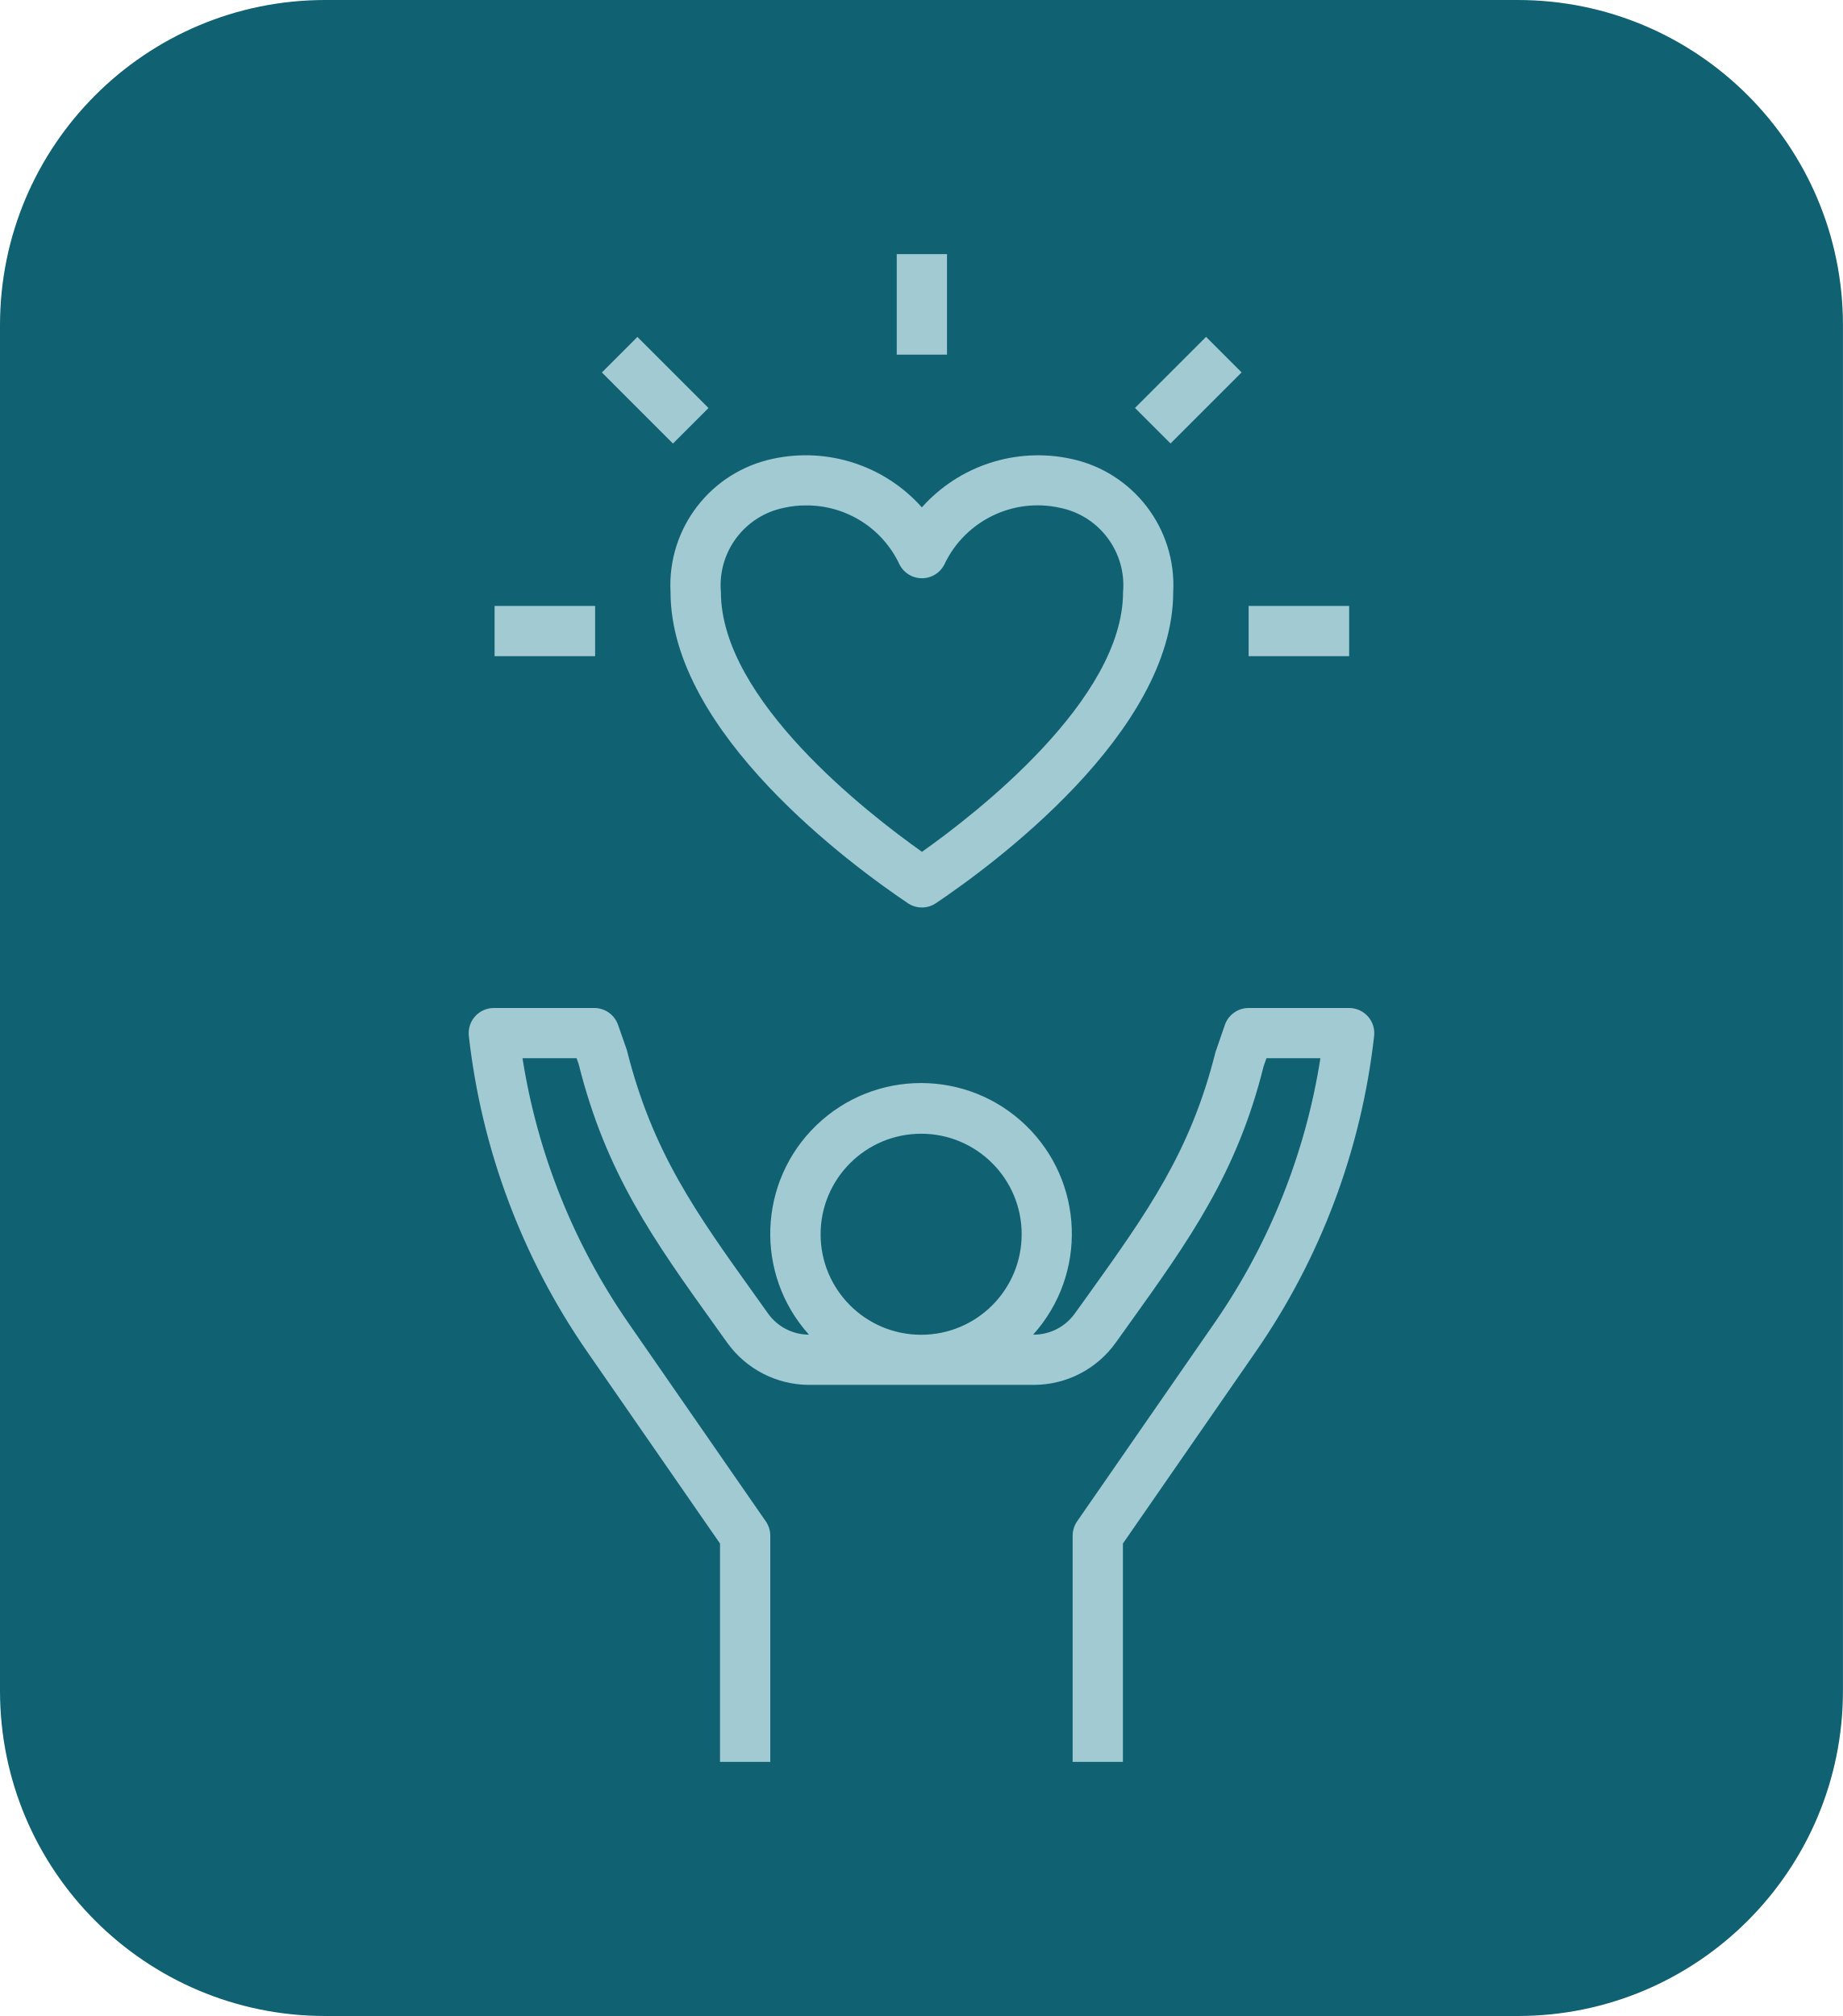
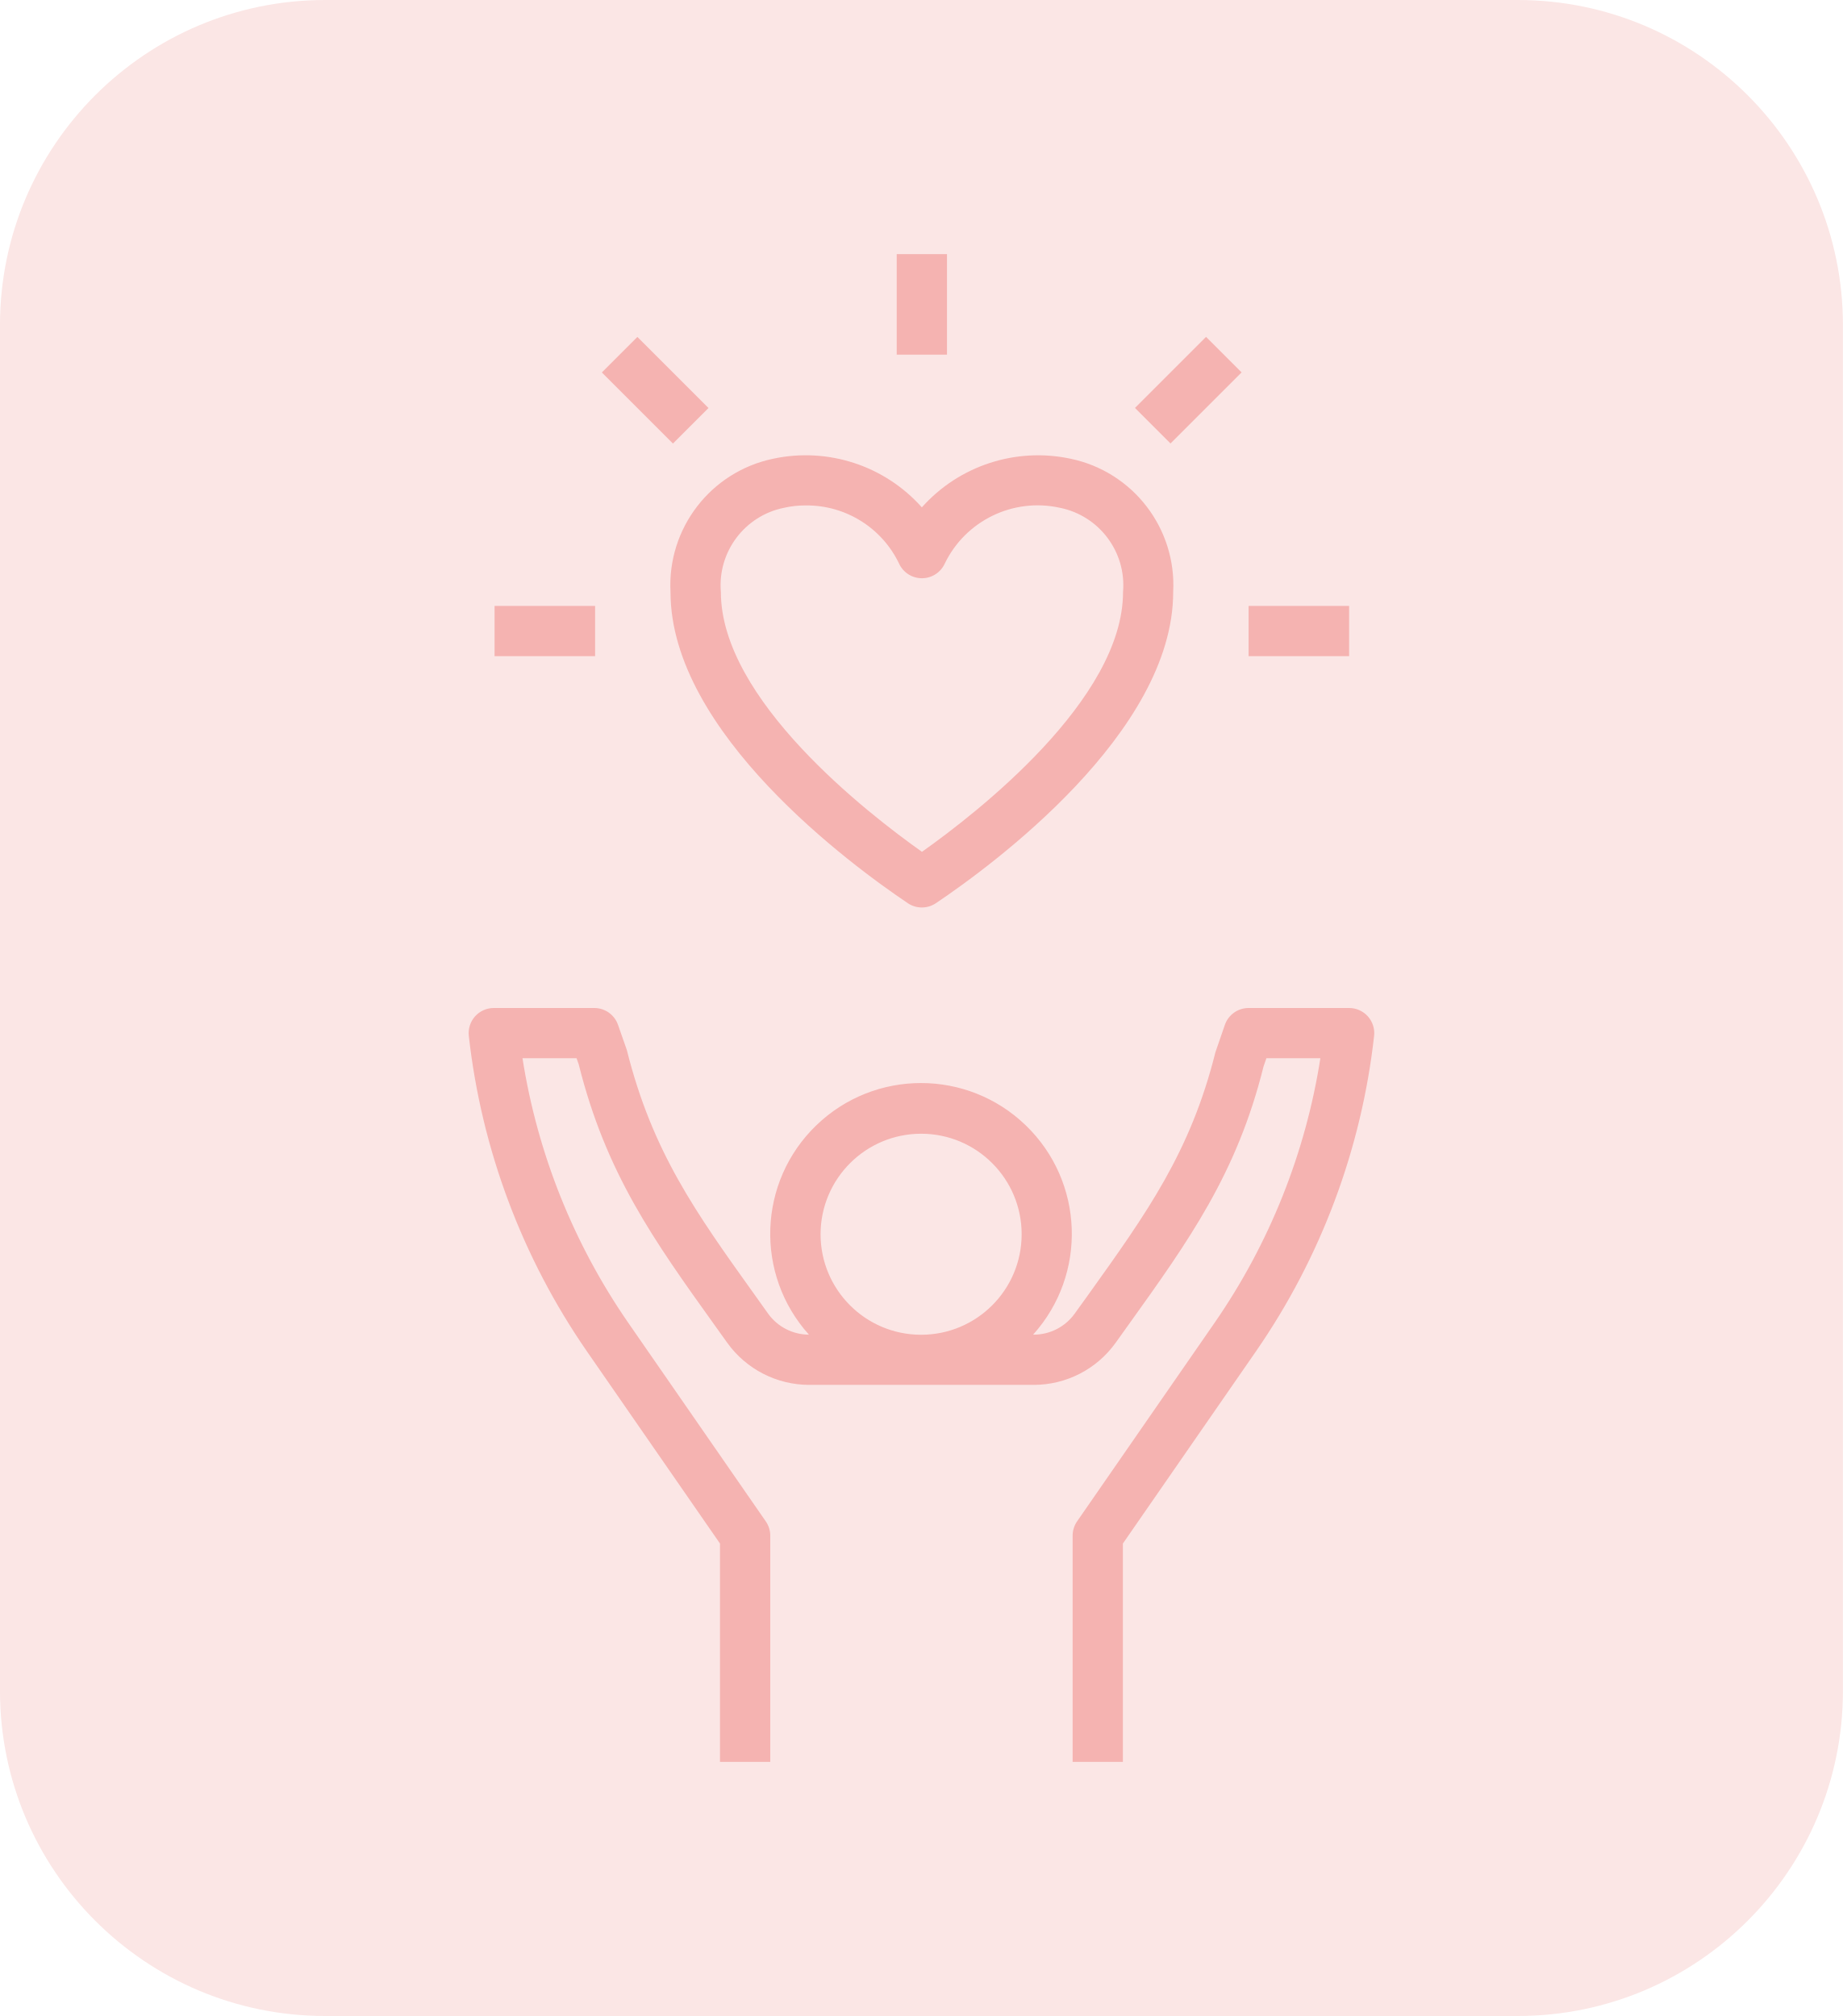
<svg xmlns="http://www.w3.org/2000/svg" width="85" height="93" viewBox="0 0 85 93">
-   <g id="Grupo_1100839" data-name="Grupo 1100839" transform="translate(-180 -836.863)">
-     <g id="Grupo_1100420" data-name="Grupo 1100420" transform="translate(-524.73 -2025.137)">
-       <rect id="Rectángulo_402215" data-name="Rectángulo 402215" width="85" height="93" rx="15" transform="translate(704.73 2862)" fill="#106273" />
+   <g id="Grupo_1102838" data-name="Grupo 1102838" transform="translate(-212.051 -1449.27)">
+     <g id="Grupo_1101025" data-name="Grupo 1101025" transform="translate(-492.68 -1412.73)">
+       <rect id="Rectángulo_402215" data-name="Rectángulo 402215" width="85" height="93" rx="15" transform="translate(704.73 2862)" fill="#fbe6e5" />
      <g id="calidad-de-vida" transform="translate(712.377 2871.723)">
-         <path id="Trazado_899481" data-name="Trazado 899481" d="M55.73,33.287A1.159,1.159,0,0,0,54.578,32H49.941a1.159,1.159,0,0,0-1.094.777l-.435,1.261c-1.151,4.6-3.139,7.382-5.892,11.228l-.6.833a2.325,2.325,0,0,1-1.887.97h-.03a6.955,6.955,0,1,0-10.34,0,2.326,2.326,0,0,1-1.881-.967l-.6-.842c-2.752-3.843-4.739-6.621-5.919-11.326l-.406-1.159A1.159,1.159,0,0,0,19.765,32H15.128a1.159,1.159,0,0,0-1.152,1.287,31.817,31.817,0,0,0,5.445,14.549l6.14,8.869V66.777H27.88V56.344a1.157,1.157,0,0,0-.206-.66l-6.347-9.167a29.5,29.5,0,0,1-4.875-12.2h2.493l.1.281c1.257,5.031,3.461,8.111,6.253,12.011l.6.838a4.657,4.657,0,0,0,3.776,1.939H40.036a4.647,4.647,0,0,0,3.774-1.944l.594-.83c2.793-3.9,5-6.982,6.226-11.913l.133-.383h2.489a29.468,29.468,0,0,1-4.875,12.2l-6.347,9.167a1.171,1.171,0,0,0-.205.661V66.777h2.318V56.705l6.14-8.869A31.8,31.8,0,0,0,55.73,33.287ZM34.837,37.8A4.637,4.637,0,1,1,30.2,42.433,4.642,4.642,0,0,1,34.837,37.8Z" transform="translate(0 4.777)" fill="#a1cad2" />
-         <path id="Trazado_899482" data-name="Trazado 899482" d="M32.945,30.669a1.16,1.16,0,0,0,1.294,0c2.568-1.726,10.945-7.861,10.945-14.353a5.959,5.959,0,0,0-4.732-6.151,7.181,7.181,0,0,0-6.86,2.243,7.171,7.171,0,0,0-6.86-2.243A5.959,5.959,0,0,0,22,16.315c0,6.493,8.378,12.627,10.945,14.353ZM27.239,12.427a4.486,4.486,0,0,1,.991-.108,4.723,4.723,0,0,1,4.315,2.691,1.159,1.159,0,0,0,2.1,0,4.755,4.755,0,0,1,5.306-2.584,3.648,3.648,0,0,1,2.92,3.889c0,4.957-6.754,10.2-9.274,11.983-2.52-1.784-9.274-7.026-9.274-11.983a3.645,3.645,0,0,1,2.92-3.888Z" transform="translate(1.279 1.274)" fill="#a1cad2" />
-         <path id="Trazado_899483" data-name="Trazado 899483" d="M45,16h4.637v2.318H45Z" transform="translate(4.941 2.229)" fill="#a1cad2" />
-         <path id="Trazado_899484" data-name="Trazado 899484" d="M15,16h4.637v2.318H15Z" transform="translate(0.164 2.229)" fill="#a1cad2" />
-         <path id="Trazado_899485" data-name="Trazado 899485" d="M31,2h2.318V6.637H31Z" transform="translate(2.712)" fill="#a1cad2" />
-         <path id="Trazado_899486" data-name="Trazado 899486" d="M0,0H2.318V4.637H0Z" transform="translate(20.112 7.459) rotate(-45)" fill="#a1cad2" />
-         <path id="Trazado_899487" data-name="Trazado 899487" d="M0,0H4.637V2.318H0Z" transform="translate(44.7 9.096) rotate(-45)" fill="#a1cad2" />
+         <path id="Trazado_899481" data-name="Trazado 899481" d="M55.73,33.287A1.159,1.159,0,0,0,54.578,32H49.941a1.159,1.159,0,0,0-1.094.777l-.435,1.261c-1.151,4.6-3.139,7.382-5.892,11.228l-.6.833a2.325,2.325,0,0,1-1.887.97h-.03a6.955,6.955,0,1,0-10.34,0,2.326,2.326,0,0,1-1.881-.967l-.6-.842c-2.752-3.843-4.739-6.621-5.919-11.326l-.406-1.159A1.159,1.159,0,0,0,19.765,32H15.128a1.159,1.159,0,0,0-1.152,1.287,31.817,31.817,0,0,0,5.445,14.549l6.14,8.869V66.777H27.88V56.344a1.157,1.157,0,0,0-.206-.66l-6.347-9.167a29.5,29.5,0,0,1-4.875-12.2h2.493l.1.281c1.257,5.031,3.461,8.111,6.253,12.011l.6.838a4.657,4.657,0,0,0,3.776,1.939H40.036a4.647,4.647,0,0,0,3.774-1.944l.594-.83c2.793-3.9,5-6.982,6.226-11.913l.133-.383h2.489a29.468,29.468,0,0,1-4.875,12.2l-6.347,9.167a1.171,1.171,0,0,0-.205.661V66.777h2.318V56.705l6.14-8.869A31.8,31.8,0,0,0,55.73,33.287ZM34.837,37.8A4.637,4.637,0,1,1,30.2,42.433,4.642,4.642,0,0,1,34.837,37.8Z" transform="translate(0 4.777)" fill="#f5b3b1" />
+         <path id="Trazado_899482" data-name="Trazado 899482" d="M32.945,30.669a1.16,1.16,0,0,0,1.294,0c2.568-1.726,10.945-7.861,10.945-14.353a5.959,5.959,0,0,0-4.732-6.151,7.181,7.181,0,0,0-6.86,2.243,7.171,7.171,0,0,0-6.86-2.243A5.959,5.959,0,0,0,22,16.315c0,6.493,8.378,12.627,10.945,14.353ZM27.239,12.427a4.486,4.486,0,0,1,.991-.108,4.723,4.723,0,0,1,4.315,2.691,1.159,1.159,0,0,0,2.1,0,4.755,4.755,0,0,1,5.306-2.584,3.648,3.648,0,0,1,2.92,3.889c0,4.957-6.754,10.2-9.274,11.983-2.52-1.784-9.274-7.026-9.274-11.983a3.645,3.645,0,0,1,2.92-3.888Z" transform="translate(1.279 1.274)" fill="#f5b3b1" />
+         <path id="Trazado_899483" data-name="Trazado 899483" d="M45,16h4.637v2.318H45Z" transform="translate(4.941 2.229)" fill="#f5b3b1" />
+         <path id="Trazado_899484" data-name="Trazado 899484" d="M15,16h4.637v2.318H15Z" transform="translate(0.164 2.229)" fill="#f5b3b1" />
+         <path id="Trazado_899485" data-name="Trazado 899485" d="M31,2h2.318V6.637H31Z" transform="translate(2.712)" fill="#f5b3b1" />
+         <path id="Trazado_899486" data-name="Trazado 899486" d="M0,0H2.318V4.637H0Z" transform="translate(20.112 7.459) rotate(-45)" fill="#f5b3b1" />
+         <path id="Trazado_899487" data-name="Trazado 899487" d="M0,0H4.637V2.318H0Z" transform="translate(44.7 9.096) rotate(-45)" fill="#f5b3b1" />
      </g>
    </g>
  </g>
</svg>
